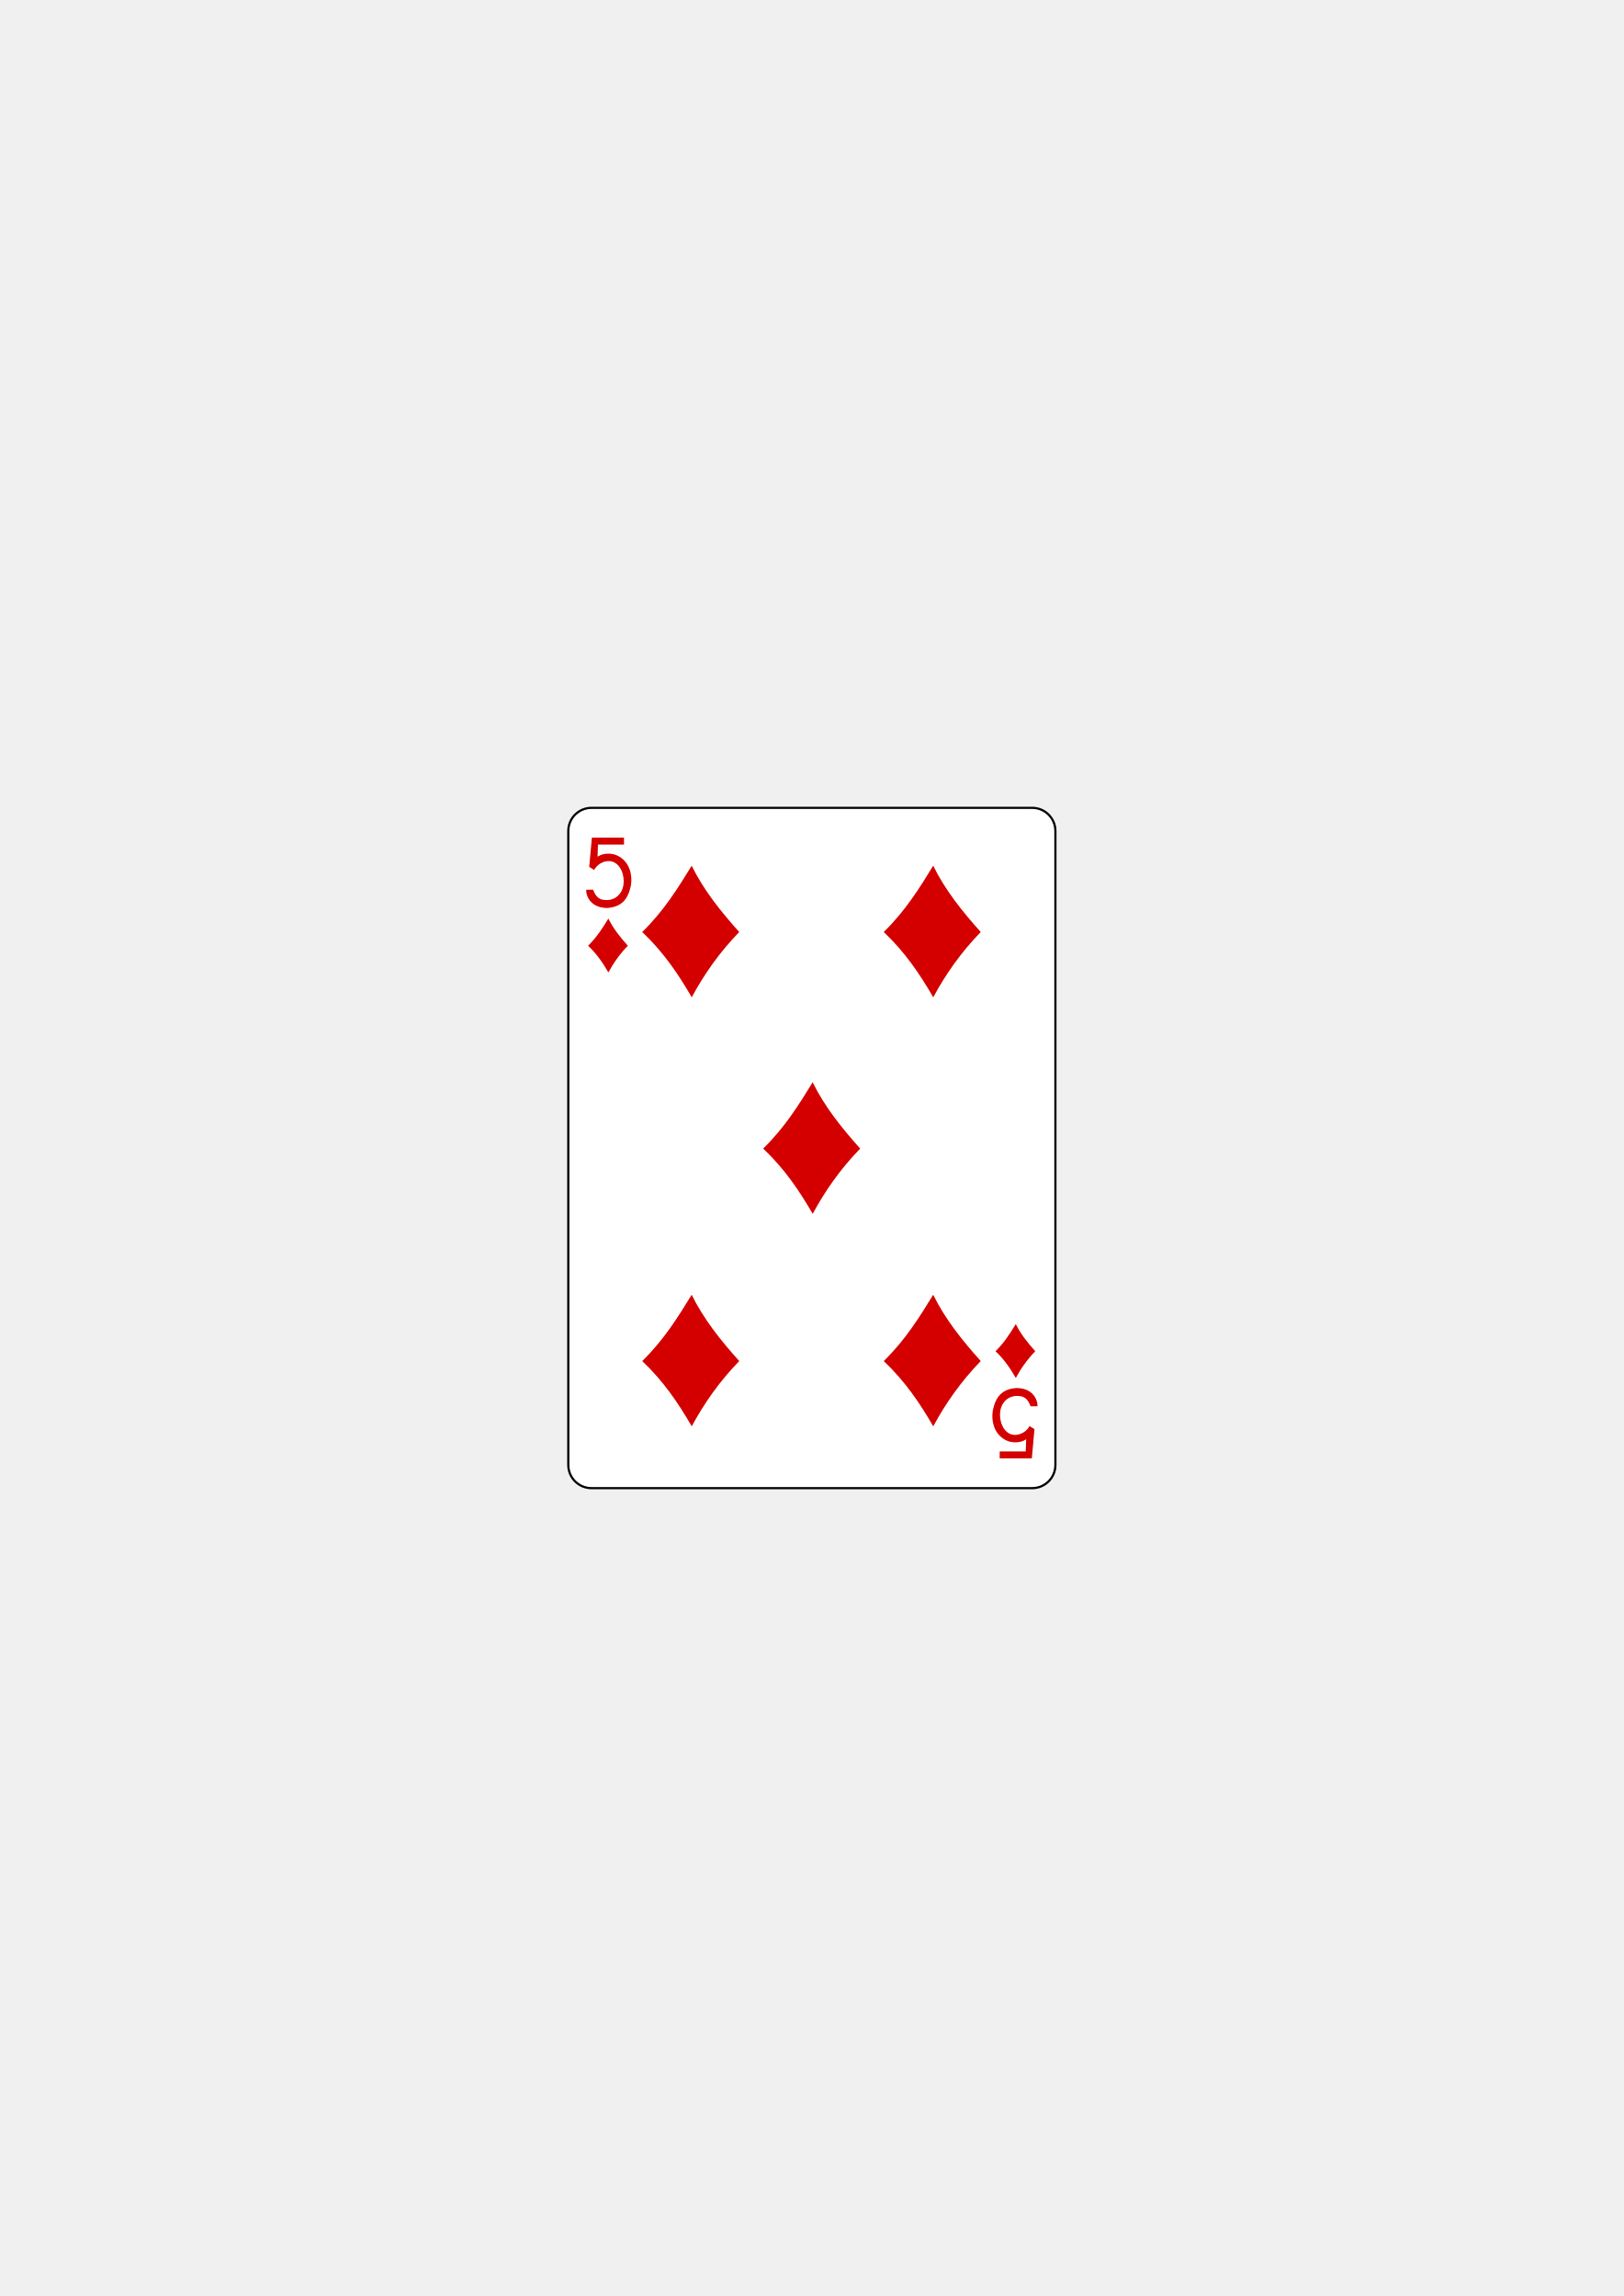
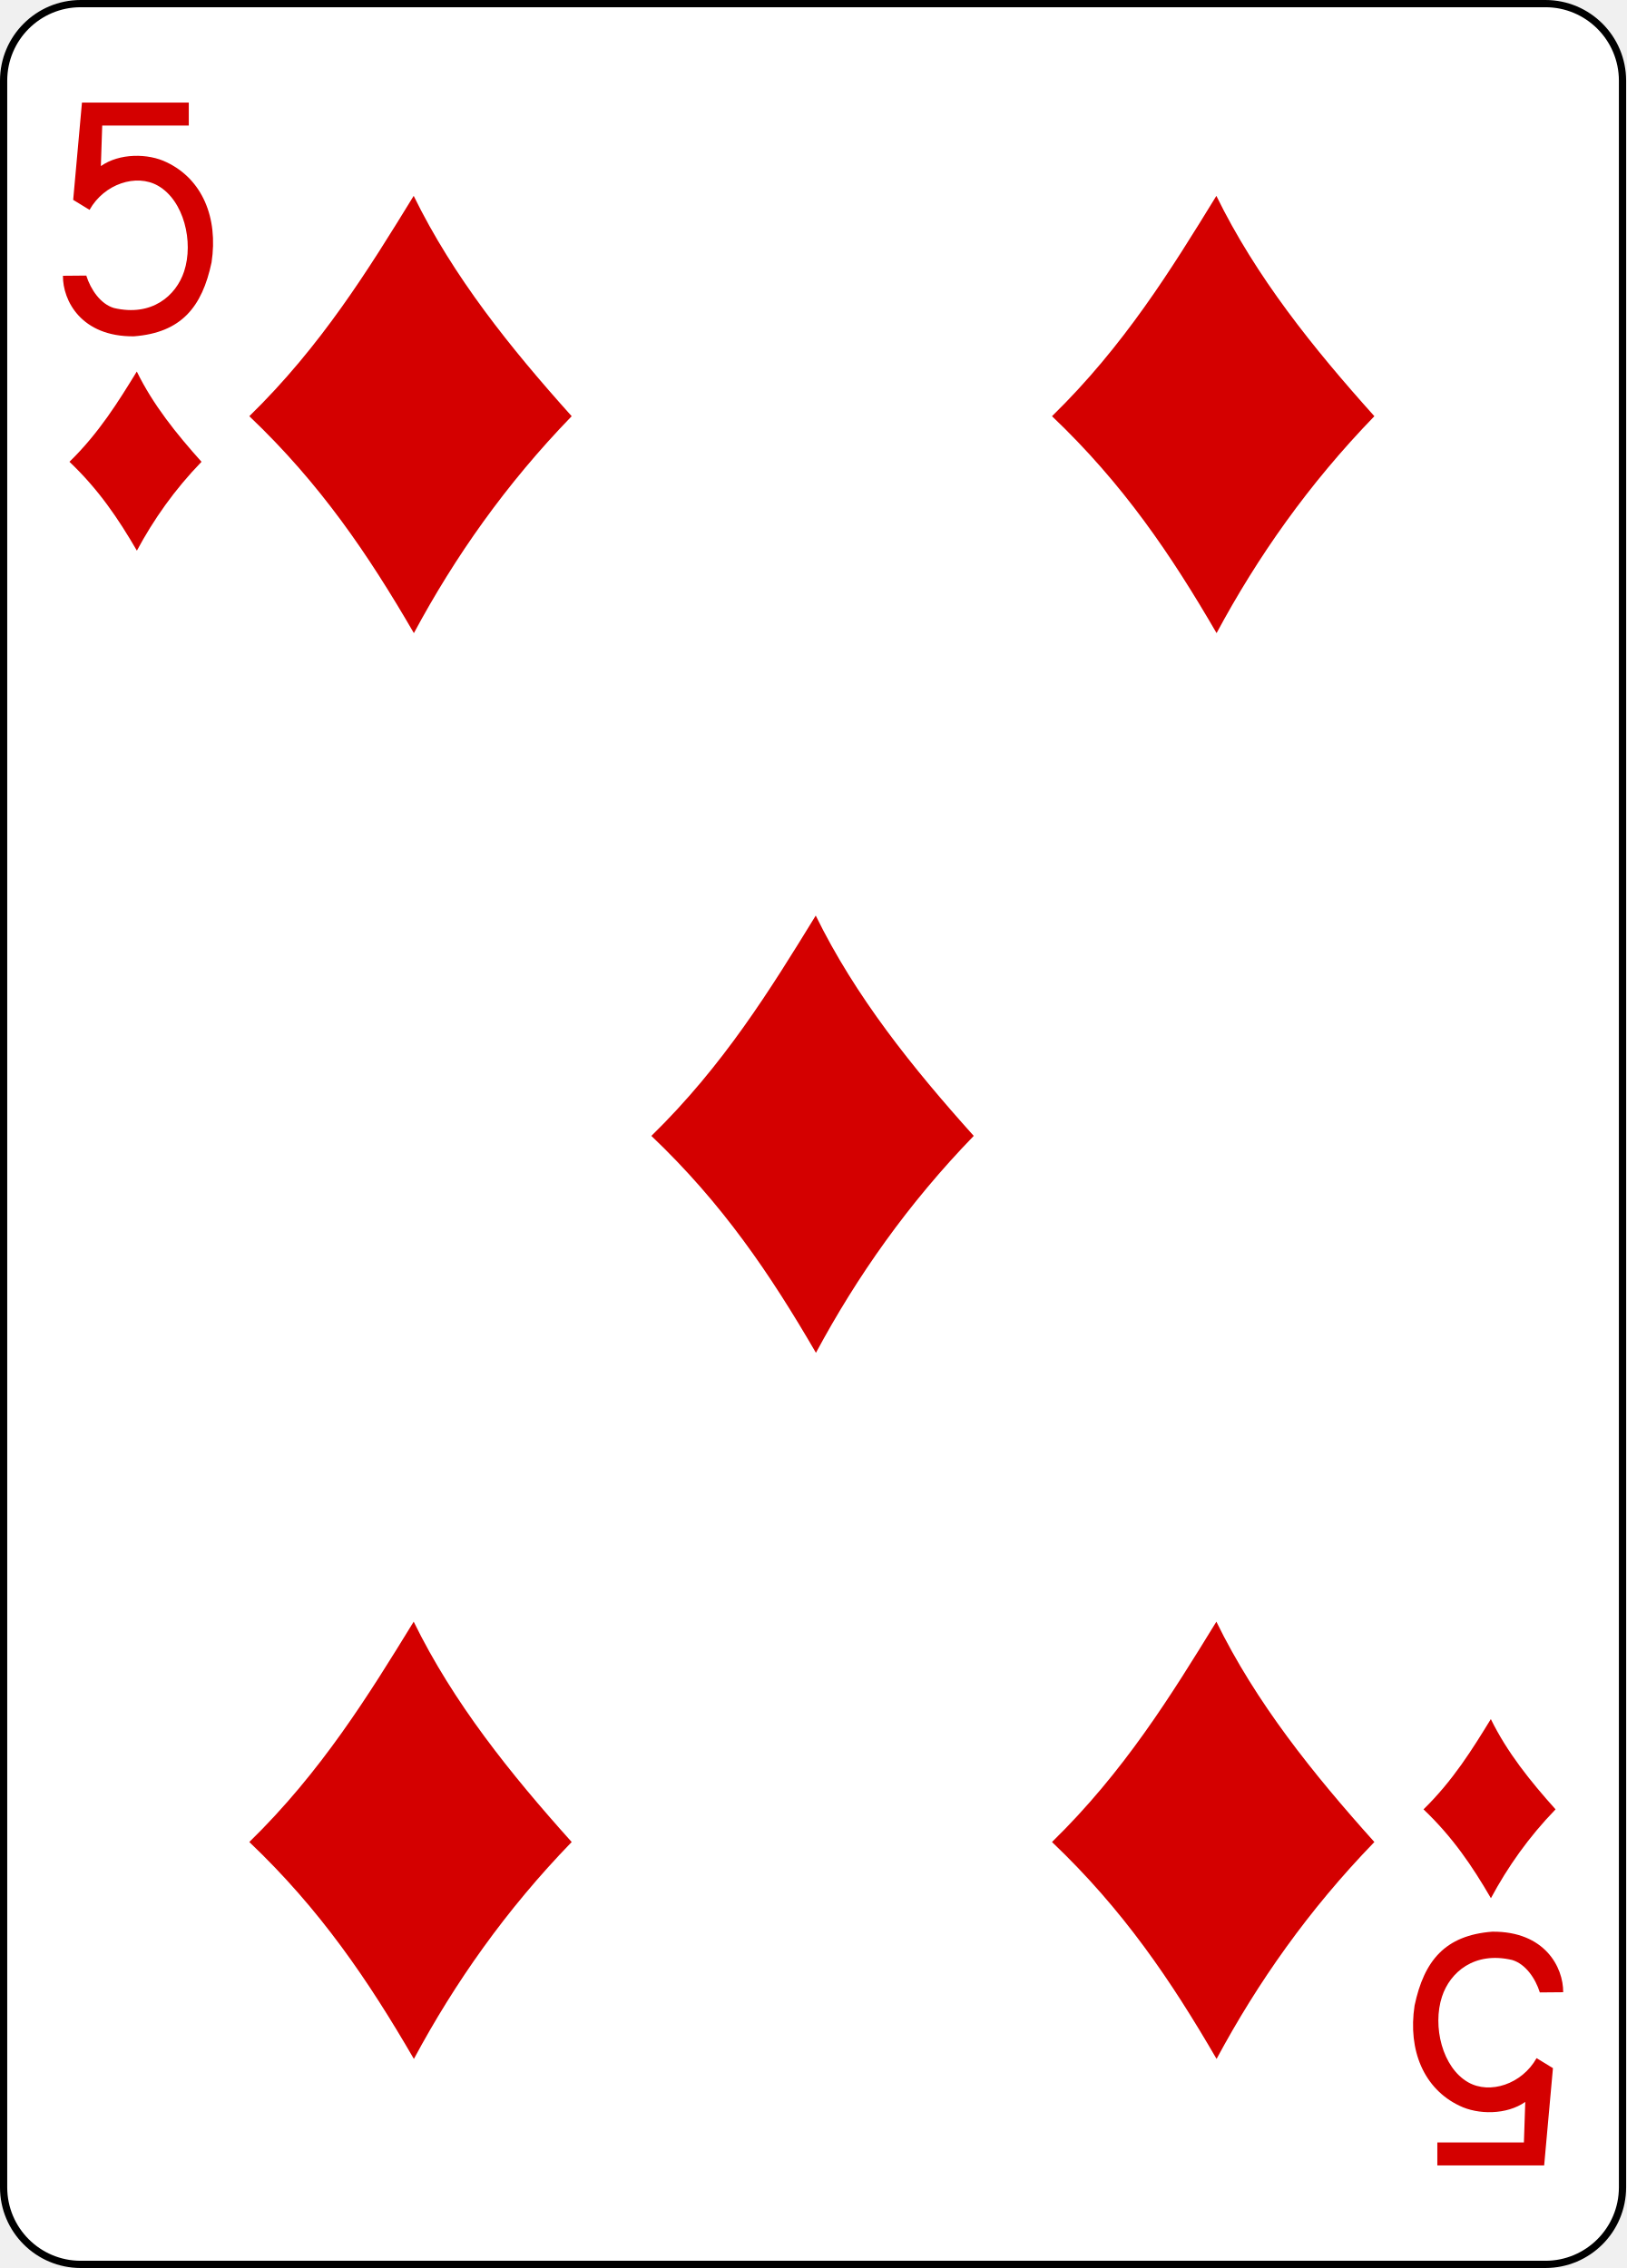
- <svg xmlns="http://www.w3.org/2000/svg" width="744.094" height="1052.362" id="svg4423" version="1.1">
+ <svg xmlns="http://www.w3.org/2000/svg" width="224.225" height="312.808" id="svg4423" version="1.1">
  <defs id="defs4425" />
-   <g id="layer1">
+   <g id="layer1" transform="translate(-259.9347,-369.7772)">
    <g id="g8915-4" style="display:inline" transform="translate(-6667.181,3117.087)">
      <rect ry="10.63" rx="10.63" style="fill:#ffffff;fill-opacity:1;stroke:#000000;stroke-width:0.997;stroke-miterlimit:4;stroke-opacity:1;stroke-dasharray:none;display:inline" id="rect6355-6" width="223.228" height="311.811" x="6927.614" y="-2746.811" />
      <g id="g8601-0" transform="matrix(0.3010621,0,0,0.3010621,5562.581,-1947.812)" style="fill:#d40000;fill-opacity:1">
        <path style="fill:#d40000;fill-opacity:1" d="m 4646.588,-2464.922 c 32.952,-32.158 54.594,-67.22 75.29,-100.939 18.15,37.102 44.197,69.561 72.364,100.939 -30.137,31.118 -53.494,64.393 -72.274,99.374 -20.818,-35.859 -42.736,-68.33 -75.381,-99.374 z" id="path3459" />
        <path id="path3463" d="m 4646.588,-1811.73 c 32.952,-32.158 54.594,-67.22 75.29,-100.939 18.15,37.102 44.197,69.561 72.365,100.939 -30.137,31.118 -53.494,64.393 -72.274,99.374 -20.818,-35.859 -42.736,-68.33 -75.381,-99.374 z" style="fill:#d40000;fill-opacity:1" />
        <path style="fill:#d40000;fill-opacity:1" d="m 5014.224,-2464.922 c 32.952,-32.158 54.594,-67.22 75.29,-100.939 18.15,37.102 44.197,69.561 72.365,100.939 -30.137,31.118 -53.494,64.393 -72.274,99.374 -20.818,-35.859 -42.736,-68.33 -75.381,-99.374 z" id="path3465" />
        <path style="fill:#d40000;fill-opacity:1" d="m 4830.731,-2135.215 c 32.952,-32.158 54.594,-67.22 75.29,-100.939 18.15,37.102 44.197,69.561 72.365,100.939 -30.137,31.118 -53.494,64.393 -72.274,99.374 -20.818,-35.859 -42.736,-68.33 -75.381,-99.374 z" id="path3467" />
        <path id="path3469" d="m 5014.224,-1811.73 c 32.952,-32.158 54.594,-67.22 75.29,-100.939 18.15,37.102 44.197,69.561 72.365,100.939 -30.137,31.118 -53.494,64.393 -72.274,99.374 -20.818,-35.859 -42.736,-68.33 -75.381,-99.374 z" style="fill:#d40000;fill-opacity:1" />
        <path id="path3742" d="m 5184.379,-1826.692 c 13.499,-13.173 22.364,-27.536 30.842,-41.349 7.435,15.199 18.105,28.495 29.644,41.349 -12.346,12.747 -21.914,26.378 -29.607,40.708 -8.528,-14.689 -17.506,-27.991 -30.879,-40.708 z" style="fill:#d40000;fill-opacity:1" />
        <path style="fill:#d40000;fill-opacity:1" d="m 4564.216,-2444.032 c 13.499,-13.173 22.364,-27.536 30.842,-41.349 7.435,15.199 18.105,28.495 29.644,41.349 -12.346,12.747 -21.914,26.378 -29.607,40.708 -8.528,-14.689 -17.506,-27.991 -30.879,-40.708 z" id="path3744" />
        <path style="fill:#d40000;fill-opacity:1;display:inline" d="m 4561.226,-2529.25 10.696,-0.094 c 2.034,6.457 6.55,13.041 12.678,14.859 17.312,4.065 28.457,-5.605 32.128,-16.763 4.451,-13.531 -0.101,-32.536 -12.016,-39.287 -9.884,-5.599 -24.563,-0.877 -31.296,11.089 l -7.497,-4.583 4.024,-44.581 48.929,0 0,10.536 -39.652,0 -0.622,18.571 c 8.521,-5.986 21.65,-5.928 30.178,-1.727 16.159,7.702 23.663,25.22 20.518,45.873 -4.353,20.538 -13.942,32.175 -35.599,33.847 -24.064,0.208 -32.564,-16.336 -32.468,-27.739 z" id="path7106-71" />
        <path id="path7122-7" d="m 5248.36,-1742.915 -10.696,0.094 c -2.034,-6.457 -6.55,-13.041 -12.678,-14.859 -17.312,-4.065 -28.457,5.605 -32.128,16.763 -4.451,13.531 0.101,32.536 12.016,39.287 9.884,5.599 24.563,0.877 31.296,-11.089 l 7.497,4.583 -4.024,44.582 -48.929,0 0,-10.536 39.652,0 0.622,-18.571 c -8.521,5.986 -21.65,5.928 -30.178,1.727 -16.159,-7.702 -23.663,-25.22 -20.518,-45.873 4.353,-20.538 13.942,-32.175 35.599,-33.847 24.064,-0.208 32.564,16.336 32.468,27.739 z" style="fill:#d40000;fill-opacity:1;display:inline" />
      </g>
    </g>
  </g>
</svg>
